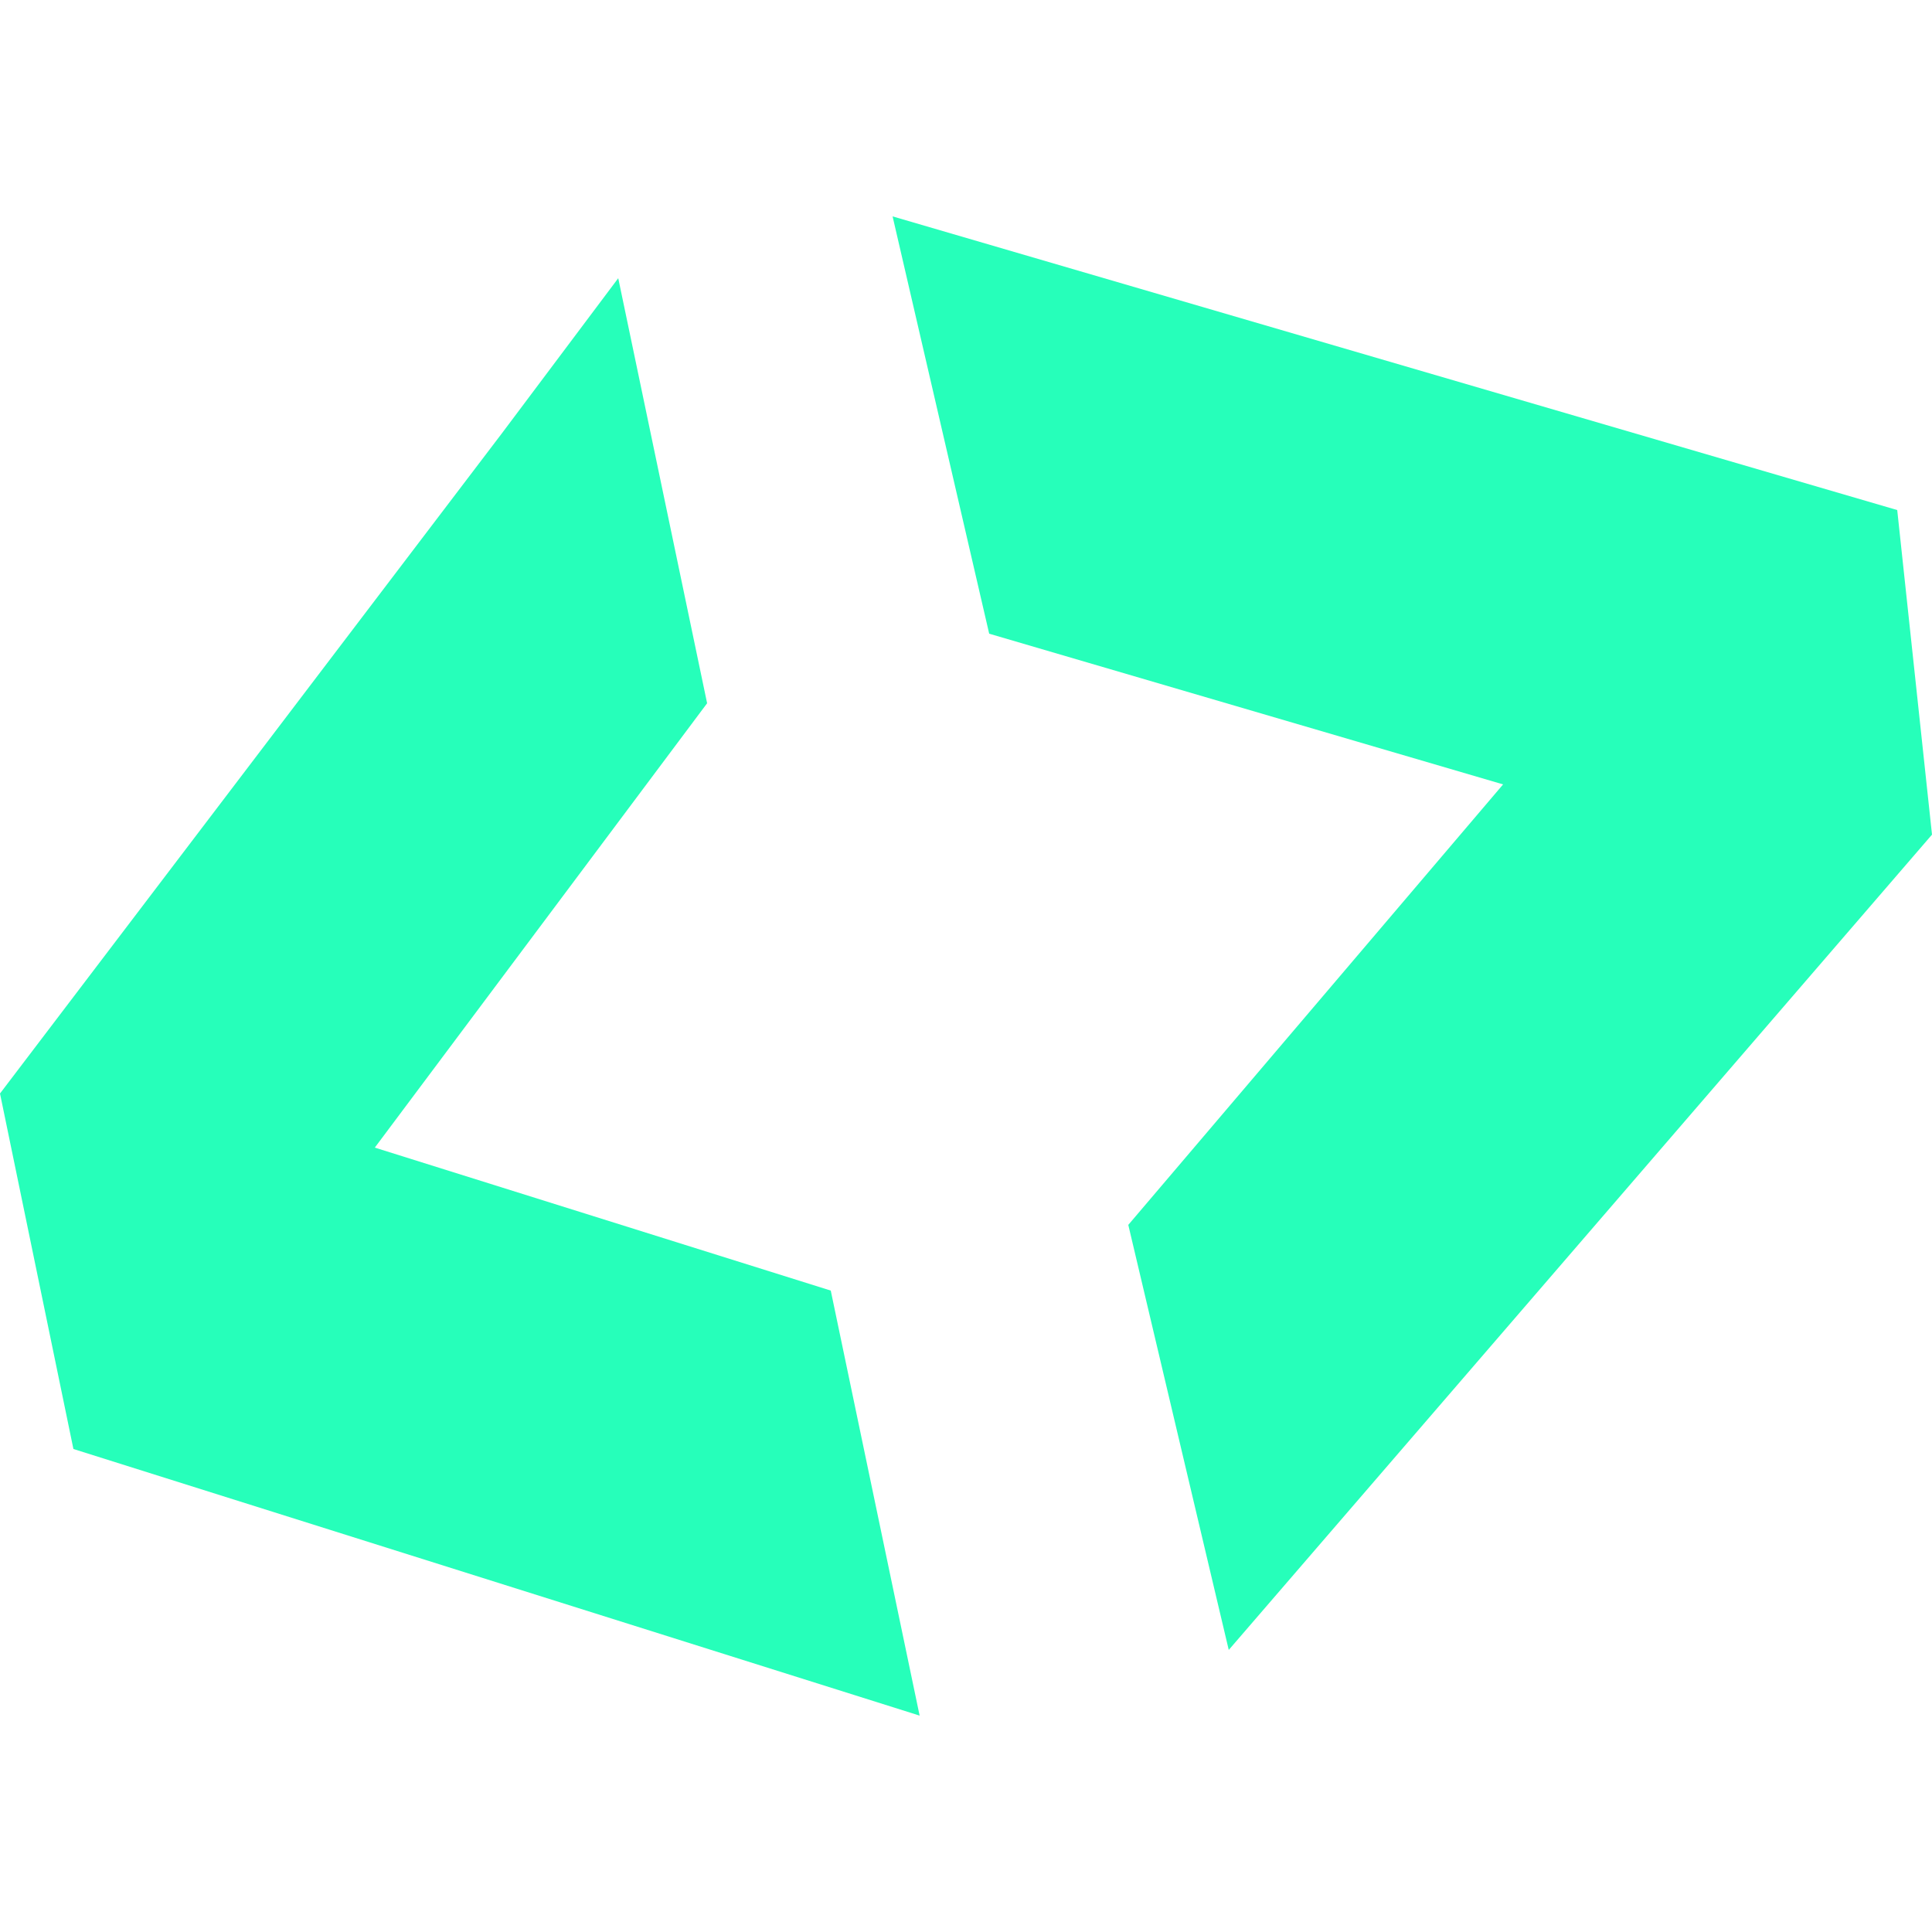
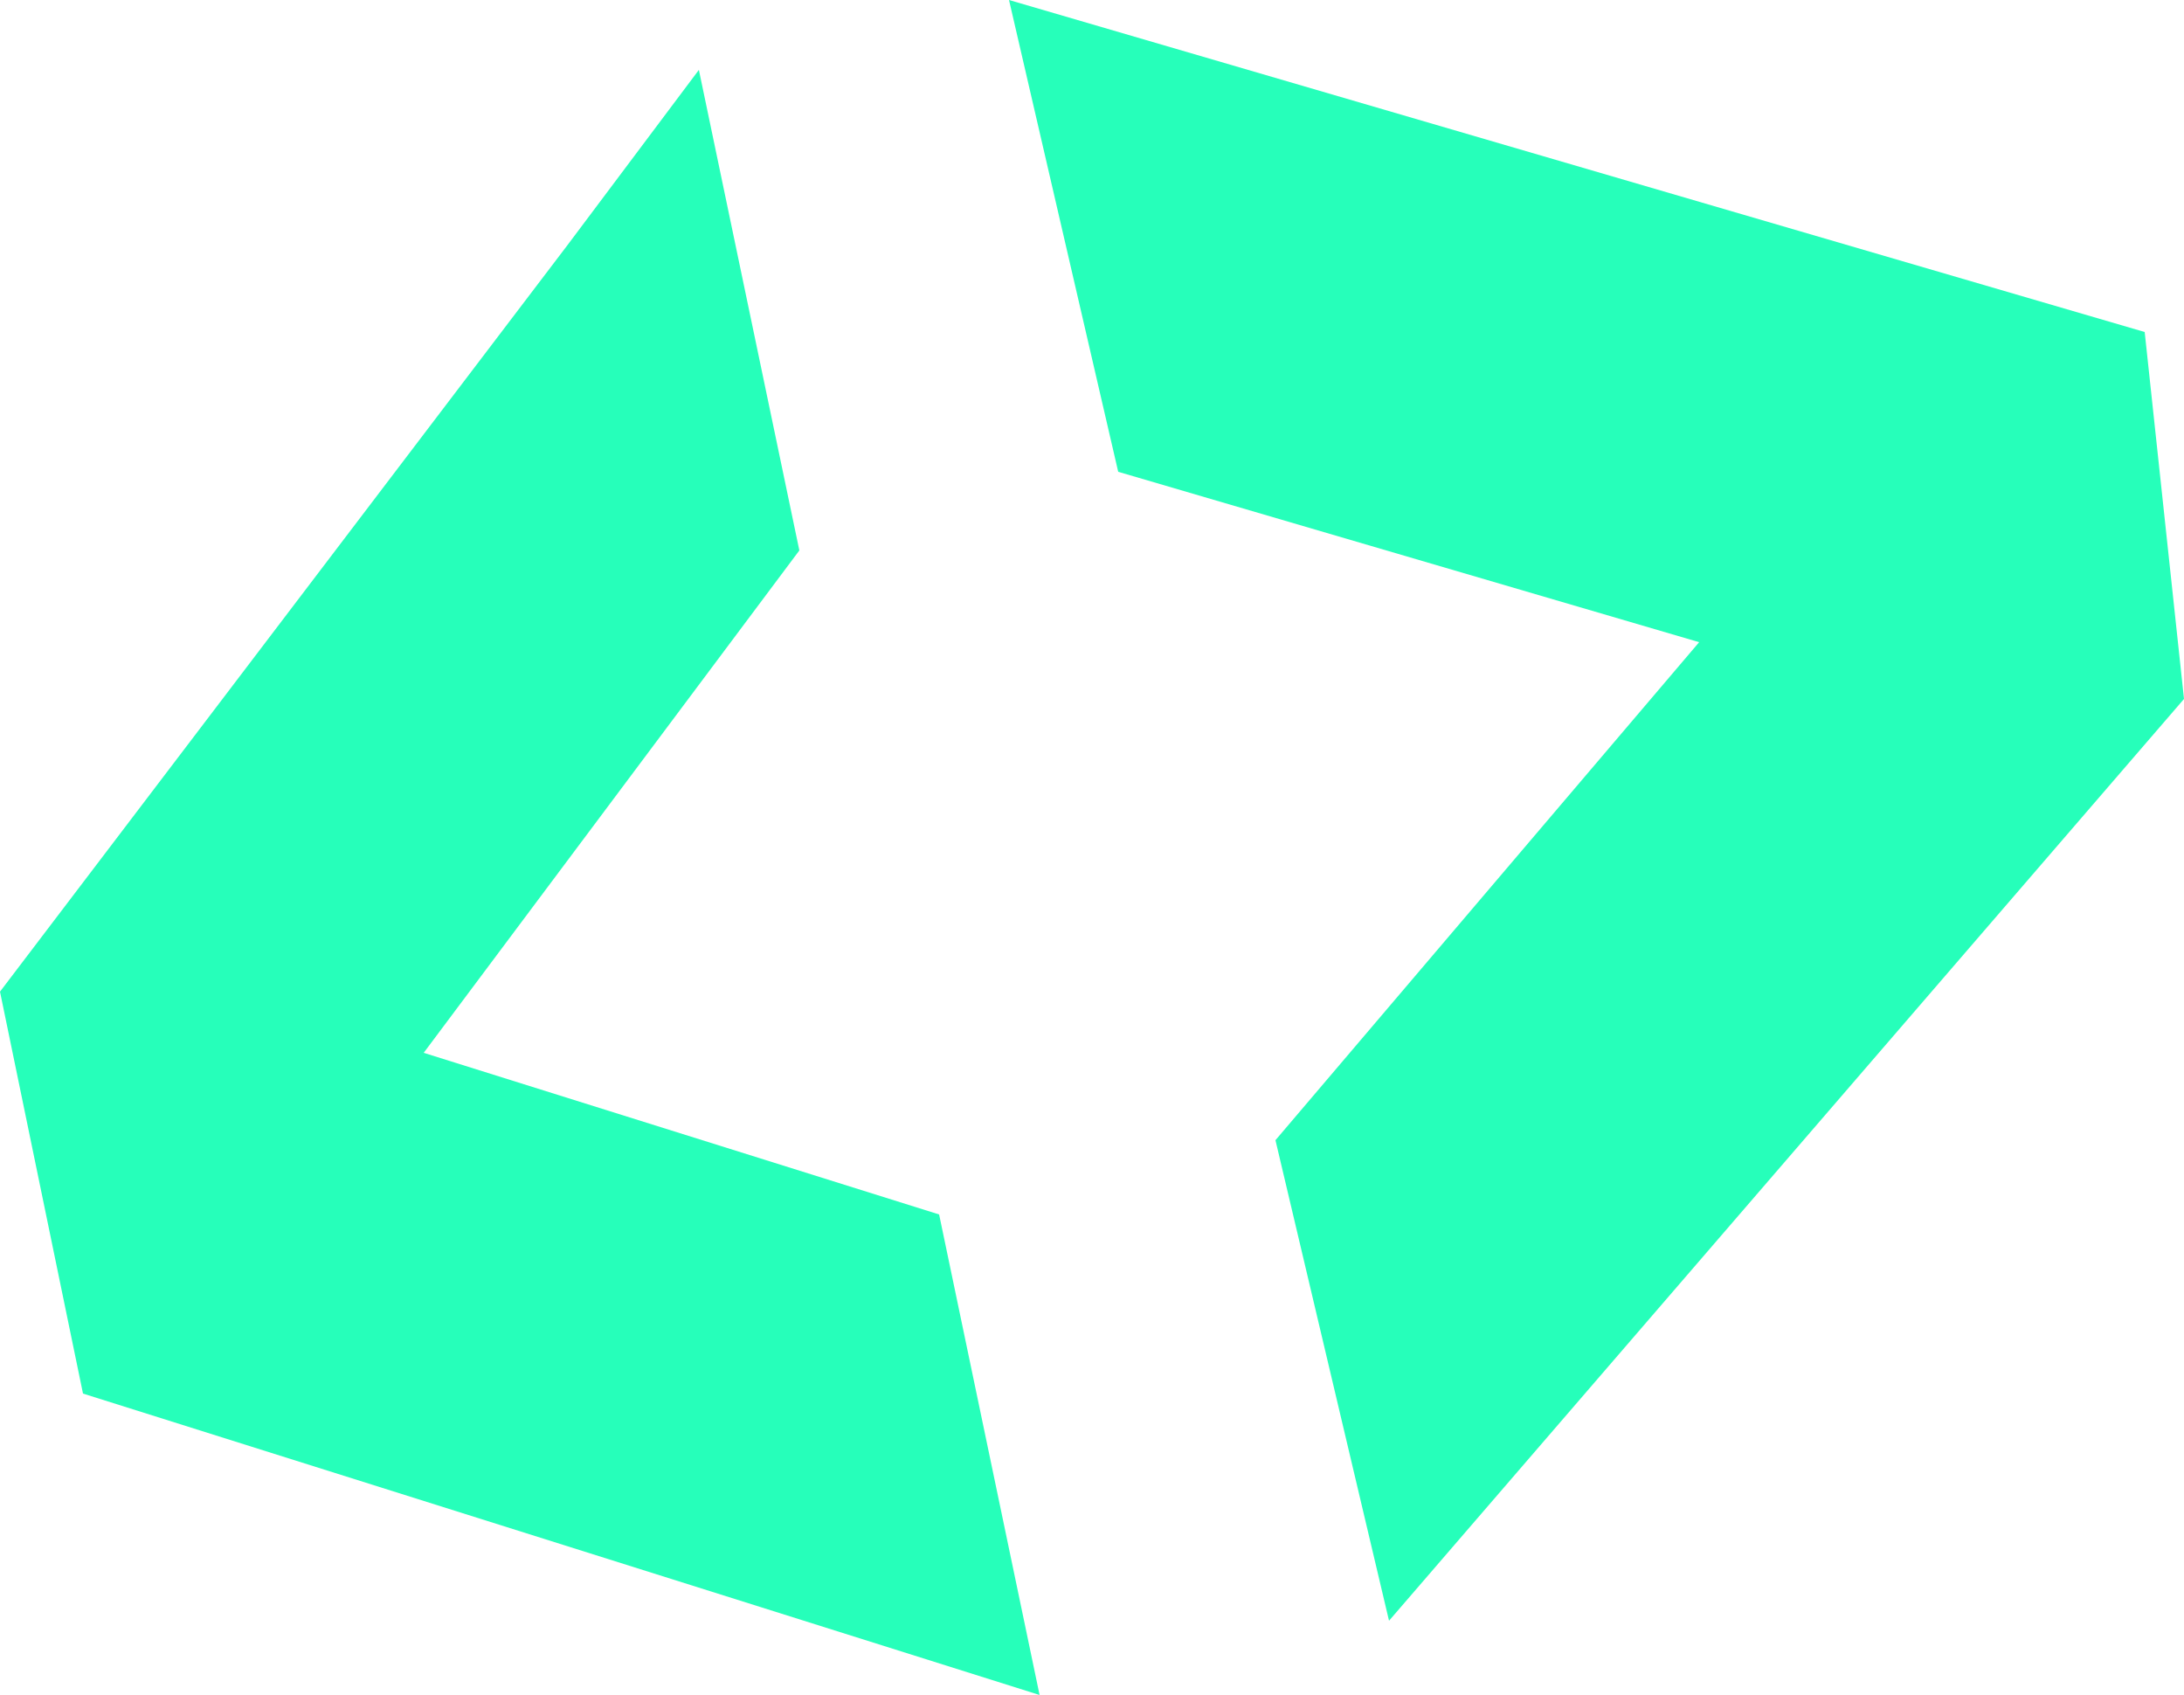
- <svg xmlns="http://www.w3.org/2000/svg" fill="#26ffba" viewBox="0 0 500 500">
-   <path d="M160 72l23 110-86 115 118 37 23 110-219-69-19-92 130-171 30-40zm158 355l-26-110 97-114-133-39-25-108 260 76 9 84-182 211z" />
+ <svg xmlns="http://www.w3.org/2000/svg" version="1" viewBox="0 0 500 388">
+   <path fill="#26ffba" d="M160 16l23 110-86 115 118 37 23 110-219-69-19-92L130 56l30-40zm158 355l-26-110 97-114-133-39L231 0l260 76 9 84-182 211z" />
</svg>
